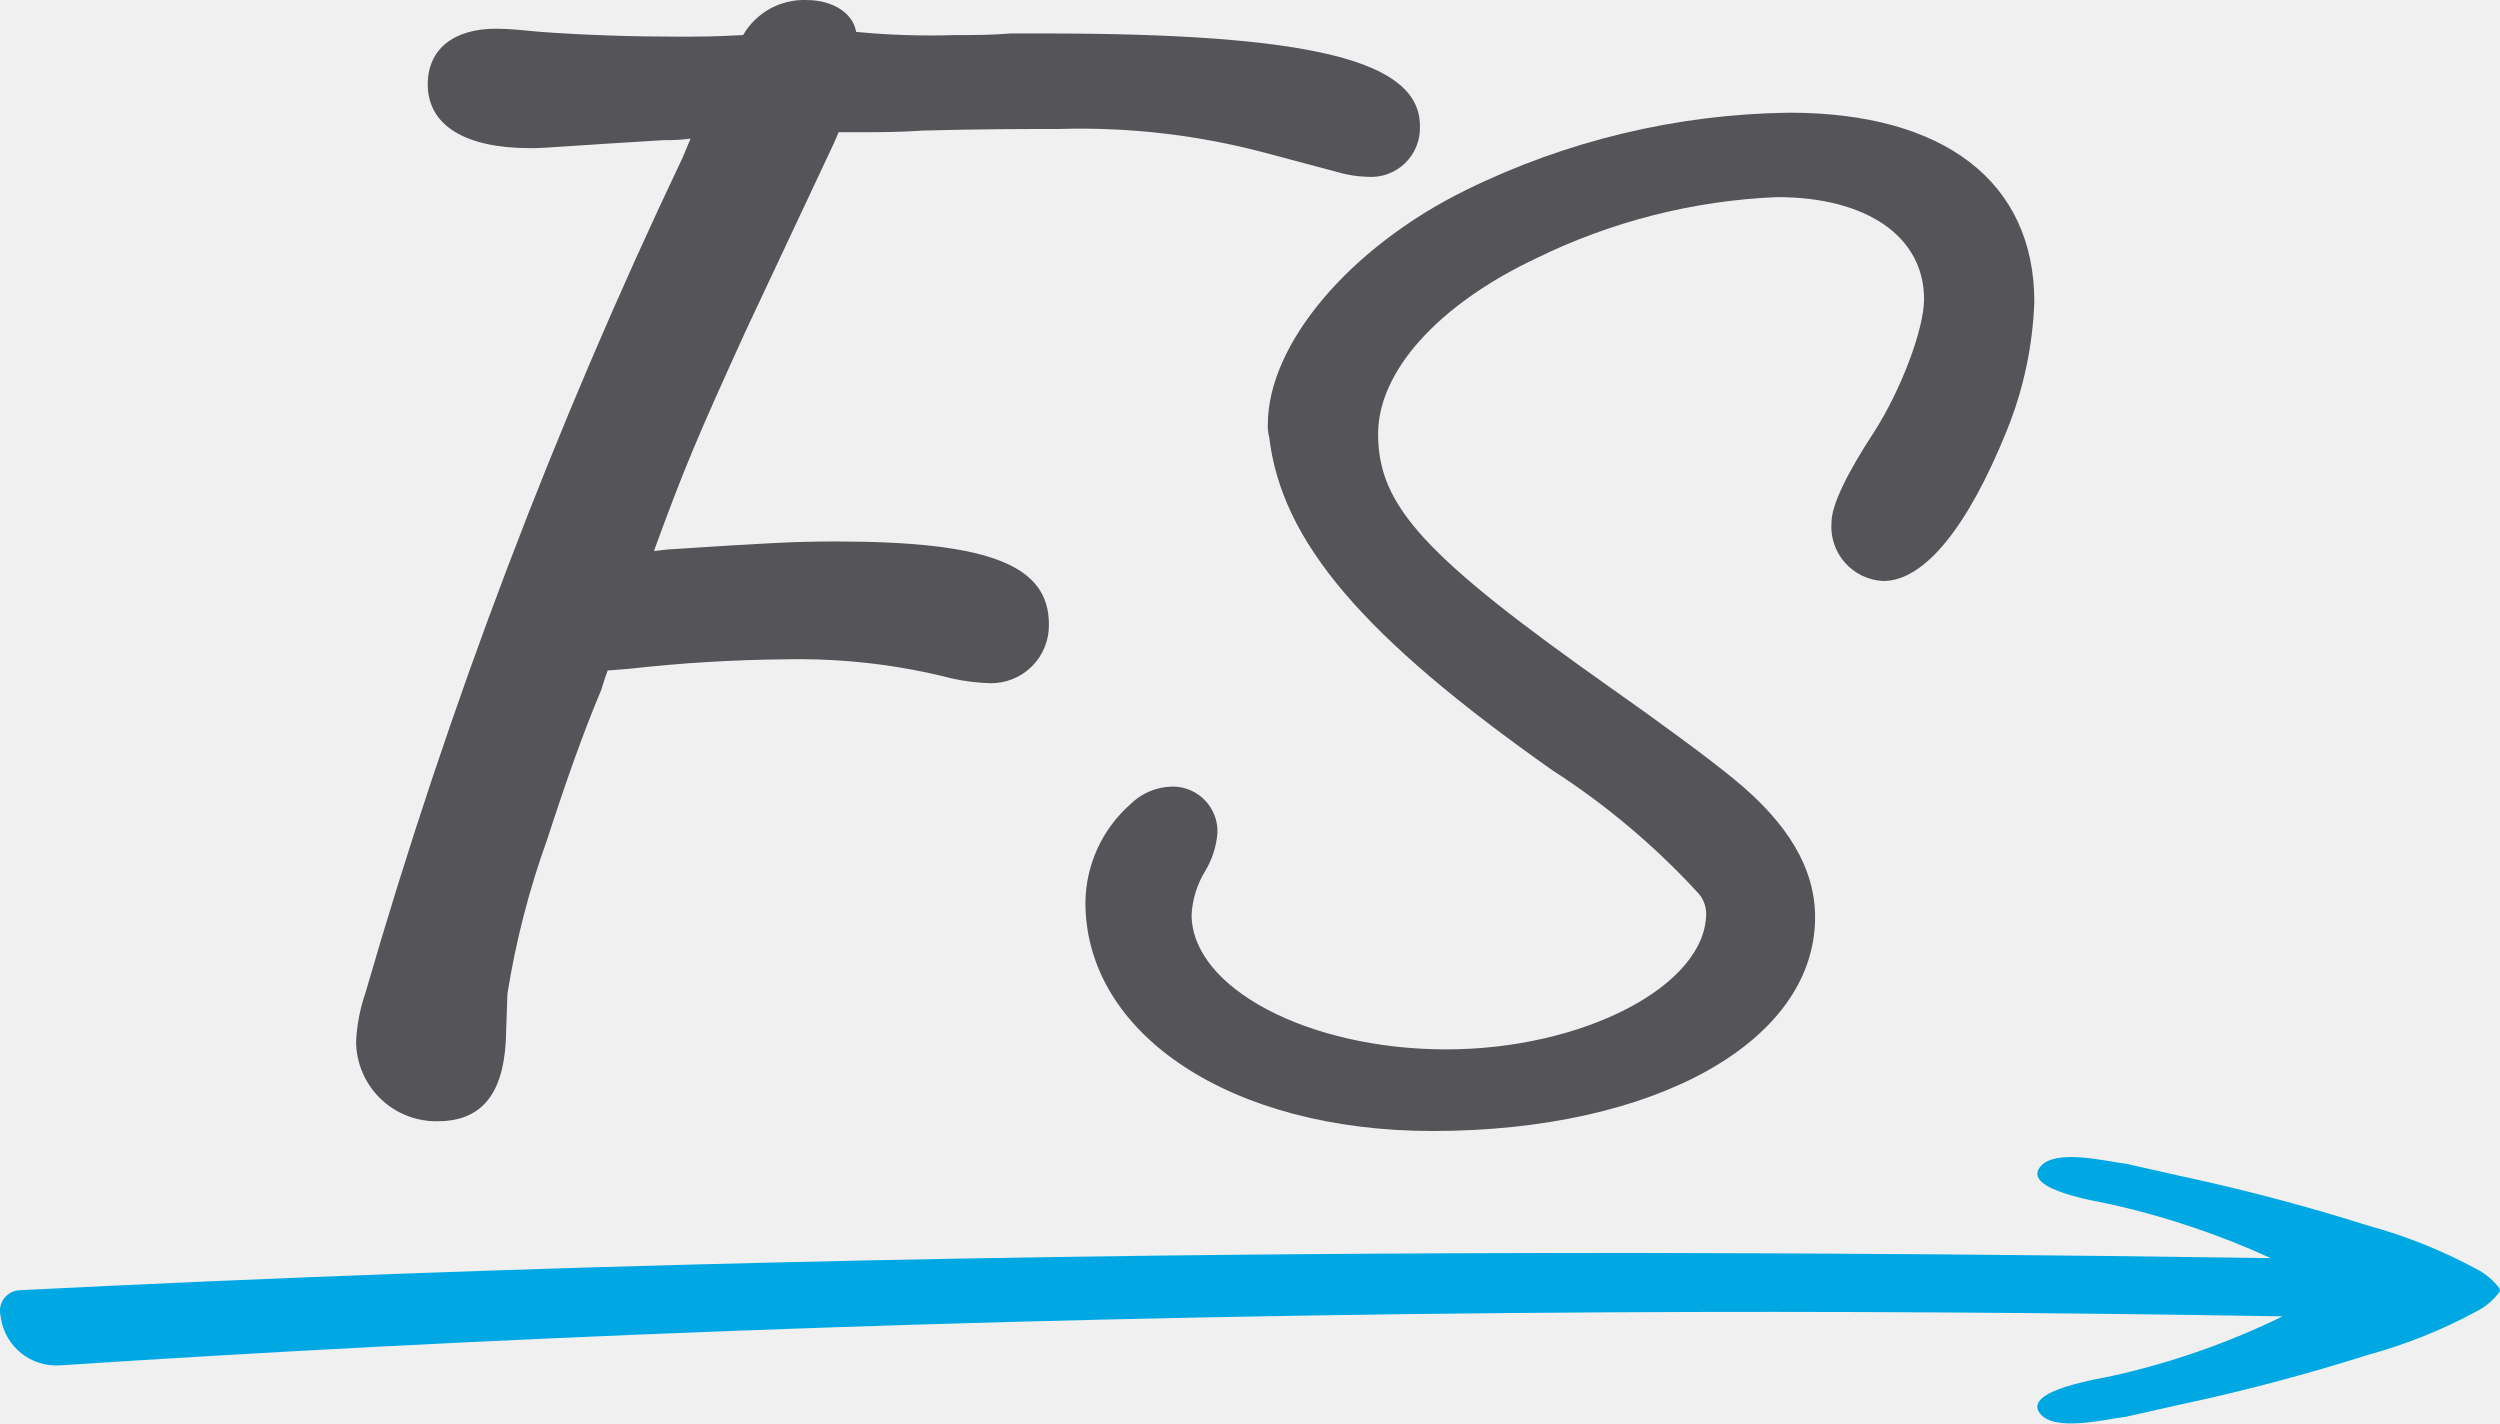
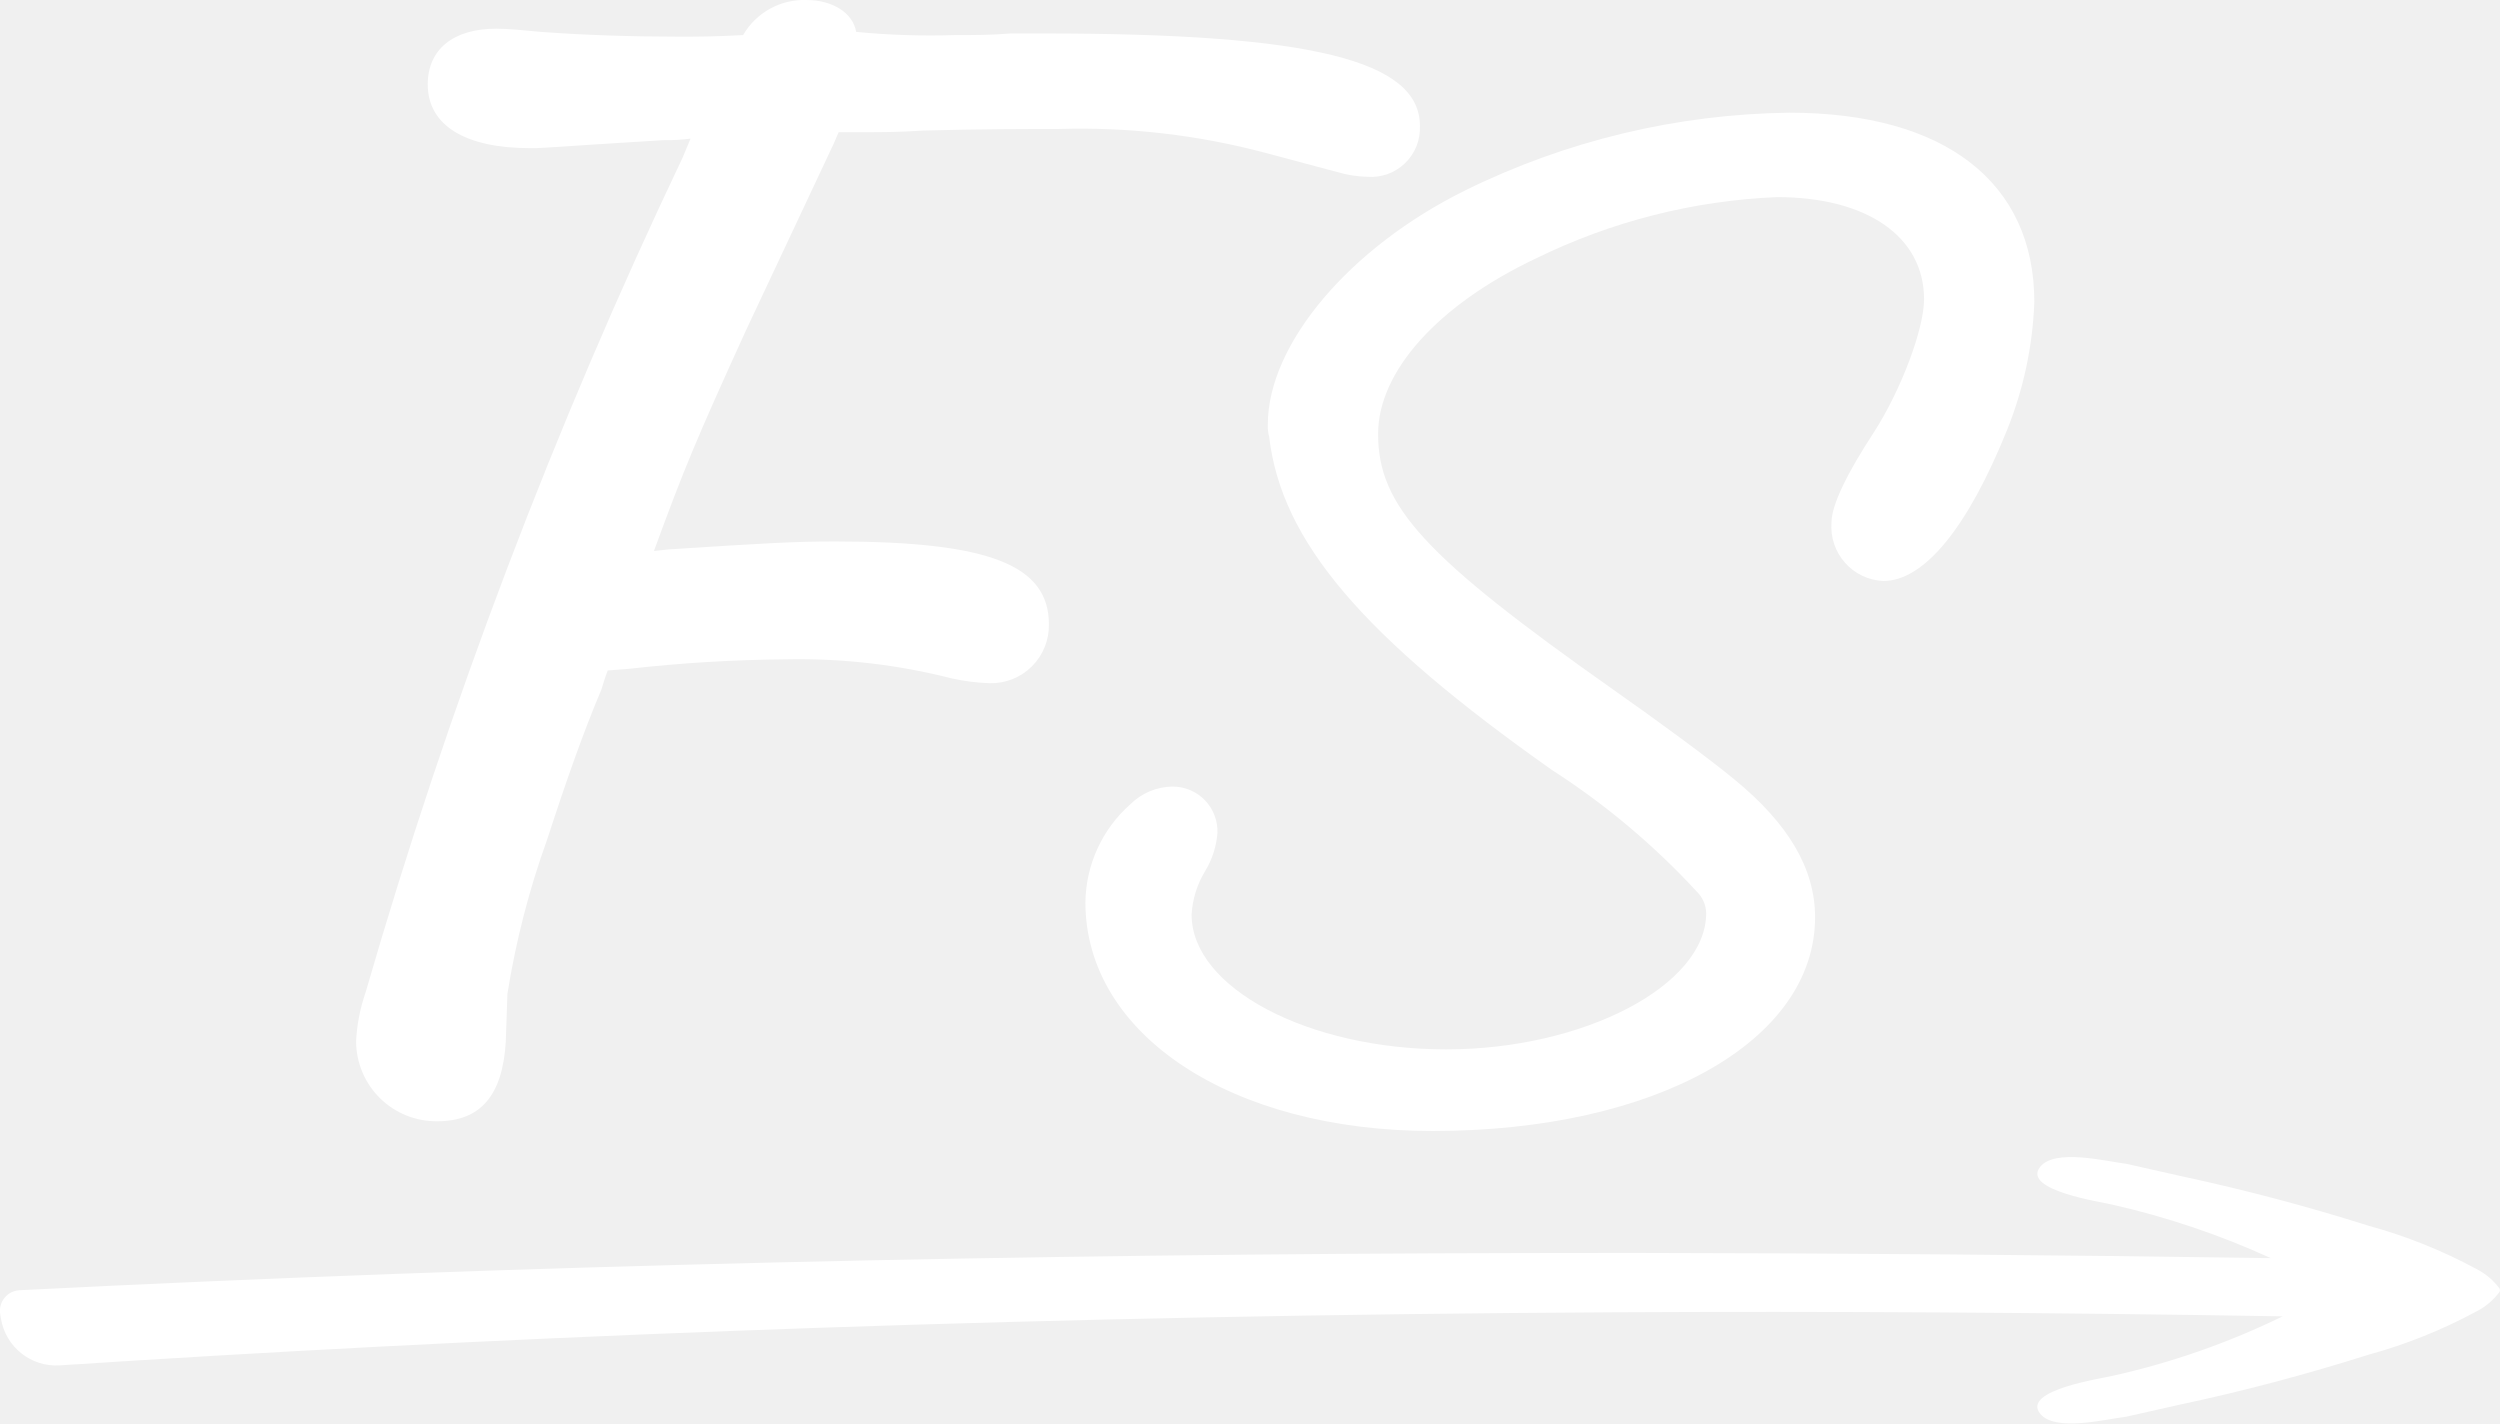
<svg xmlns="http://www.w3.org/2000/svg" id="Layer_1" data-name="Layer 1" viewBox="0 0 145.595 82.898">
  <defs>
    <style>
      .cls-1 {
-         fill: #555559;
-       }
- 
-       .cls-2 {
-         fill: #00a8e3;
+         fill: #fff;
      }
    </style>
  </defs>
  <g>
    <path class="cls-1" d="M50.034,33.4c-4.637.279-7.049.464-7.42.464h-.371c-3.71,0-5.936-1.3-5.936-3.71,0-2.04,1.484-3.246,3.989-3.246.742,0,1.576.093,2.6.186,2.5.186,5.286.278,7.976.278,1.3,0,2.041,0,3.8-.092a4.1,4.1,0,0,1,3.71-2.041c1.484,0,2.69.742,2.875,1.855a44.677,44.677,0,0,0,5.75.186c1.113,0,2.134,0,3.247-.094H72.2c15.582,0,21.889,1.577,21.889,5.38a2.849,2.849,0,0,1-3.06,2.968,6.836,6.836,0,0,1-1.763-.279L85.094,34.14a41.845,41.845,0,0,0-12.058-1.391c-1.855,0-4.452,0-7.884.092-1.391.094-2.5.094-3.246.094H60.237l-.278.648-5.1,10.853c-2.875,6.307-3.617,8.069-5.379,12.891l.835-.092c5.75-.371,7.327-.464,9.738-.464,9,0,12.429,1.392,12.429,4.823a3.367,3.367,0,0,1-3.432,3.432,11.94,11.94,0,0,1-2.226-.279,35.894,35.894,0,0,0-9.646-1.112,87.8,87.8,0,0,0-9.182.556l-1.206.093c-.185.463-.278.835-.371,1.113-1.02,2.411-2.04,5.286-3.153,8.718a49.447,49.447,0,0,0-2.319,9L40.852,85.9c-.185,3.153-1.484,4.637-3.988,4.637a4.671,4.671,0,0,1-4.73-4.637,10.216,10.216,0,0,1,.556-2.876,319.422,319.422,0,0,1,18.457-48.6l.464-1.113A10.811,10.811,0,0,1,50.034,33.4Z" transform="translate(-11.396 -25.237)" />
    <path class="cls-1" d="M85.231,49.961c0-4.678,4.757-10.307,11.5-13.637A43.956,43.956,0,0,1,115.6,31.8c9.038,0,14.271,4.044,14.271,11.021a22.08,22.08,0,0,1-1.586,7.453c-2.3,5.708-4.836,8.8-7.214,8.8a3.168,3.168,0,0,1-3.013-3.41c0-1.03.951-2.933,2.458-5.232,1.586-2.459,2.933-6.027,2.933-7.77,0-3.647-3.33-5.946-8.563-5.946a35.2,35.2,0,0,0-14.032,3.568c-5.709,2.7-9.2,6.58-9.2,10.227,0,4.2,2.695,7.135,13.716,14.905,2.378,1.665,5.629,4.044,7.056,5.233,3.092,2.537,4.677,5.154,4.677,8.008,0,7.214-9.275,12.447-22.279,12.447-11.733,0-20.216-5.629-20.216-13.32a7.749,7.749,0,0,1,2.616-5.708,3.556,3.556,0,0,1,2.458-1.031,2.608,2.608,0,0,1,2.616,2.7,5.038,5.038,0,0,1-.714,2.219,5.465,5.465,0,0,0-.792,2.538c0,4.282,6.818,7.849,14.826,7.849s15.143-3.726,15.143-7.929a1.818,1.818,0,0,0-.555-1.268,43.311,43.311,0,0,0-8.4-7.056C90.78,62.329,86.024,56.779,85.31,50.675A2.208,2.208,0,0,1,85.231,49.961Z" transform="translate(-11.396 -25.237)" />
  </g>
-   <path class="cls-2" d="M156.973,100.291a3.82,3.82,0,0,0-1.357-1.152,29.787,29.787,0,0,0-6.283-2.518q-5.352-1.693-10.846-2.873c-1.13-.243-1.266-.294-3.264-.734-1.18-.141-4.174-.911-5.023.192-1.049,1.362,3.625,2.037,4.22,2.187a47.43,47.43,0,0,1,9.215,3.112c-.157,0-.289,0-.384,0q-18.381-.276-36.77-.3-3.023,0-6.047.007c-29.312.054-58.625.69-87.9,2.165a1.2,1.2,0,0,0-1.126,1.394l.041.247a3.261,3.261,0,0,0,3.434,2.735c23.777-1.558,52.025-2.759,84.428-3.048q3.017-.027,6.08-.043,18.6-.1,38.942.236a44.68,44.68,0,0,1-9.916,3.467c-.595.15-5.269.825-4.22,2.187.849,1.1,3.843.333,5.023.192,1.9-.419,2.117-.487,3.109-.7,3.712-.787,7.384-1.766,11-2.91a29.787,29.787,0,0,0,6.283-2.518,3.82,3.82,0,0,0,1.357-1.152.219.219,0,0,0,0-.174Z" transform="translate(-11.396 -25.237)" />
+   <path class="cls-1" d="M156.973,100.291a3.82,3.82,0,0,0-1.357-1.152,29.787,29.787,0,0,0-6.283-2.518q-5.352-1.693-10.846-2.873c-1.13-.243-1.266-.294-3.264-.734-1.18-.141-4.174-.911-5.023.192-1.049,1.362,3.625,2.037,4.22,2.187a47.43,47.43,0,0,1,9.215,3.112c-.157,0-.289,0-.384,0q-18.381-.276-36.77-.3-3.023,0-6.047.007c-29.312.054-58.625.69-87.9,2.165a1.2,1.2,0,0,0-1.126,1.394l.041.247a3.261,3.261,0,0,0,3.434,2.735c23.777-1.558,52.025-2.759,84.428-3.048q3.017-.027,6.08-.043,18.6-.1,38.942.236a44.68,44.68,0,0,1-9.916,3.467c-.595.15-5.269.825-4.22,2.187.849,1.1,3.843.333,5.023.192,1.9-.419,2.117-.487,3.109-.7,3.712-.787,7.384-1.766,11-2.91a29.787,29.787,0,0,0,6.283-2.518,3.82,3.82,0,0,0,1.357-1.152.219.219,0,0,0,0-.174Z" transform="translate(-11.396 -25.237)" />
</svg>
